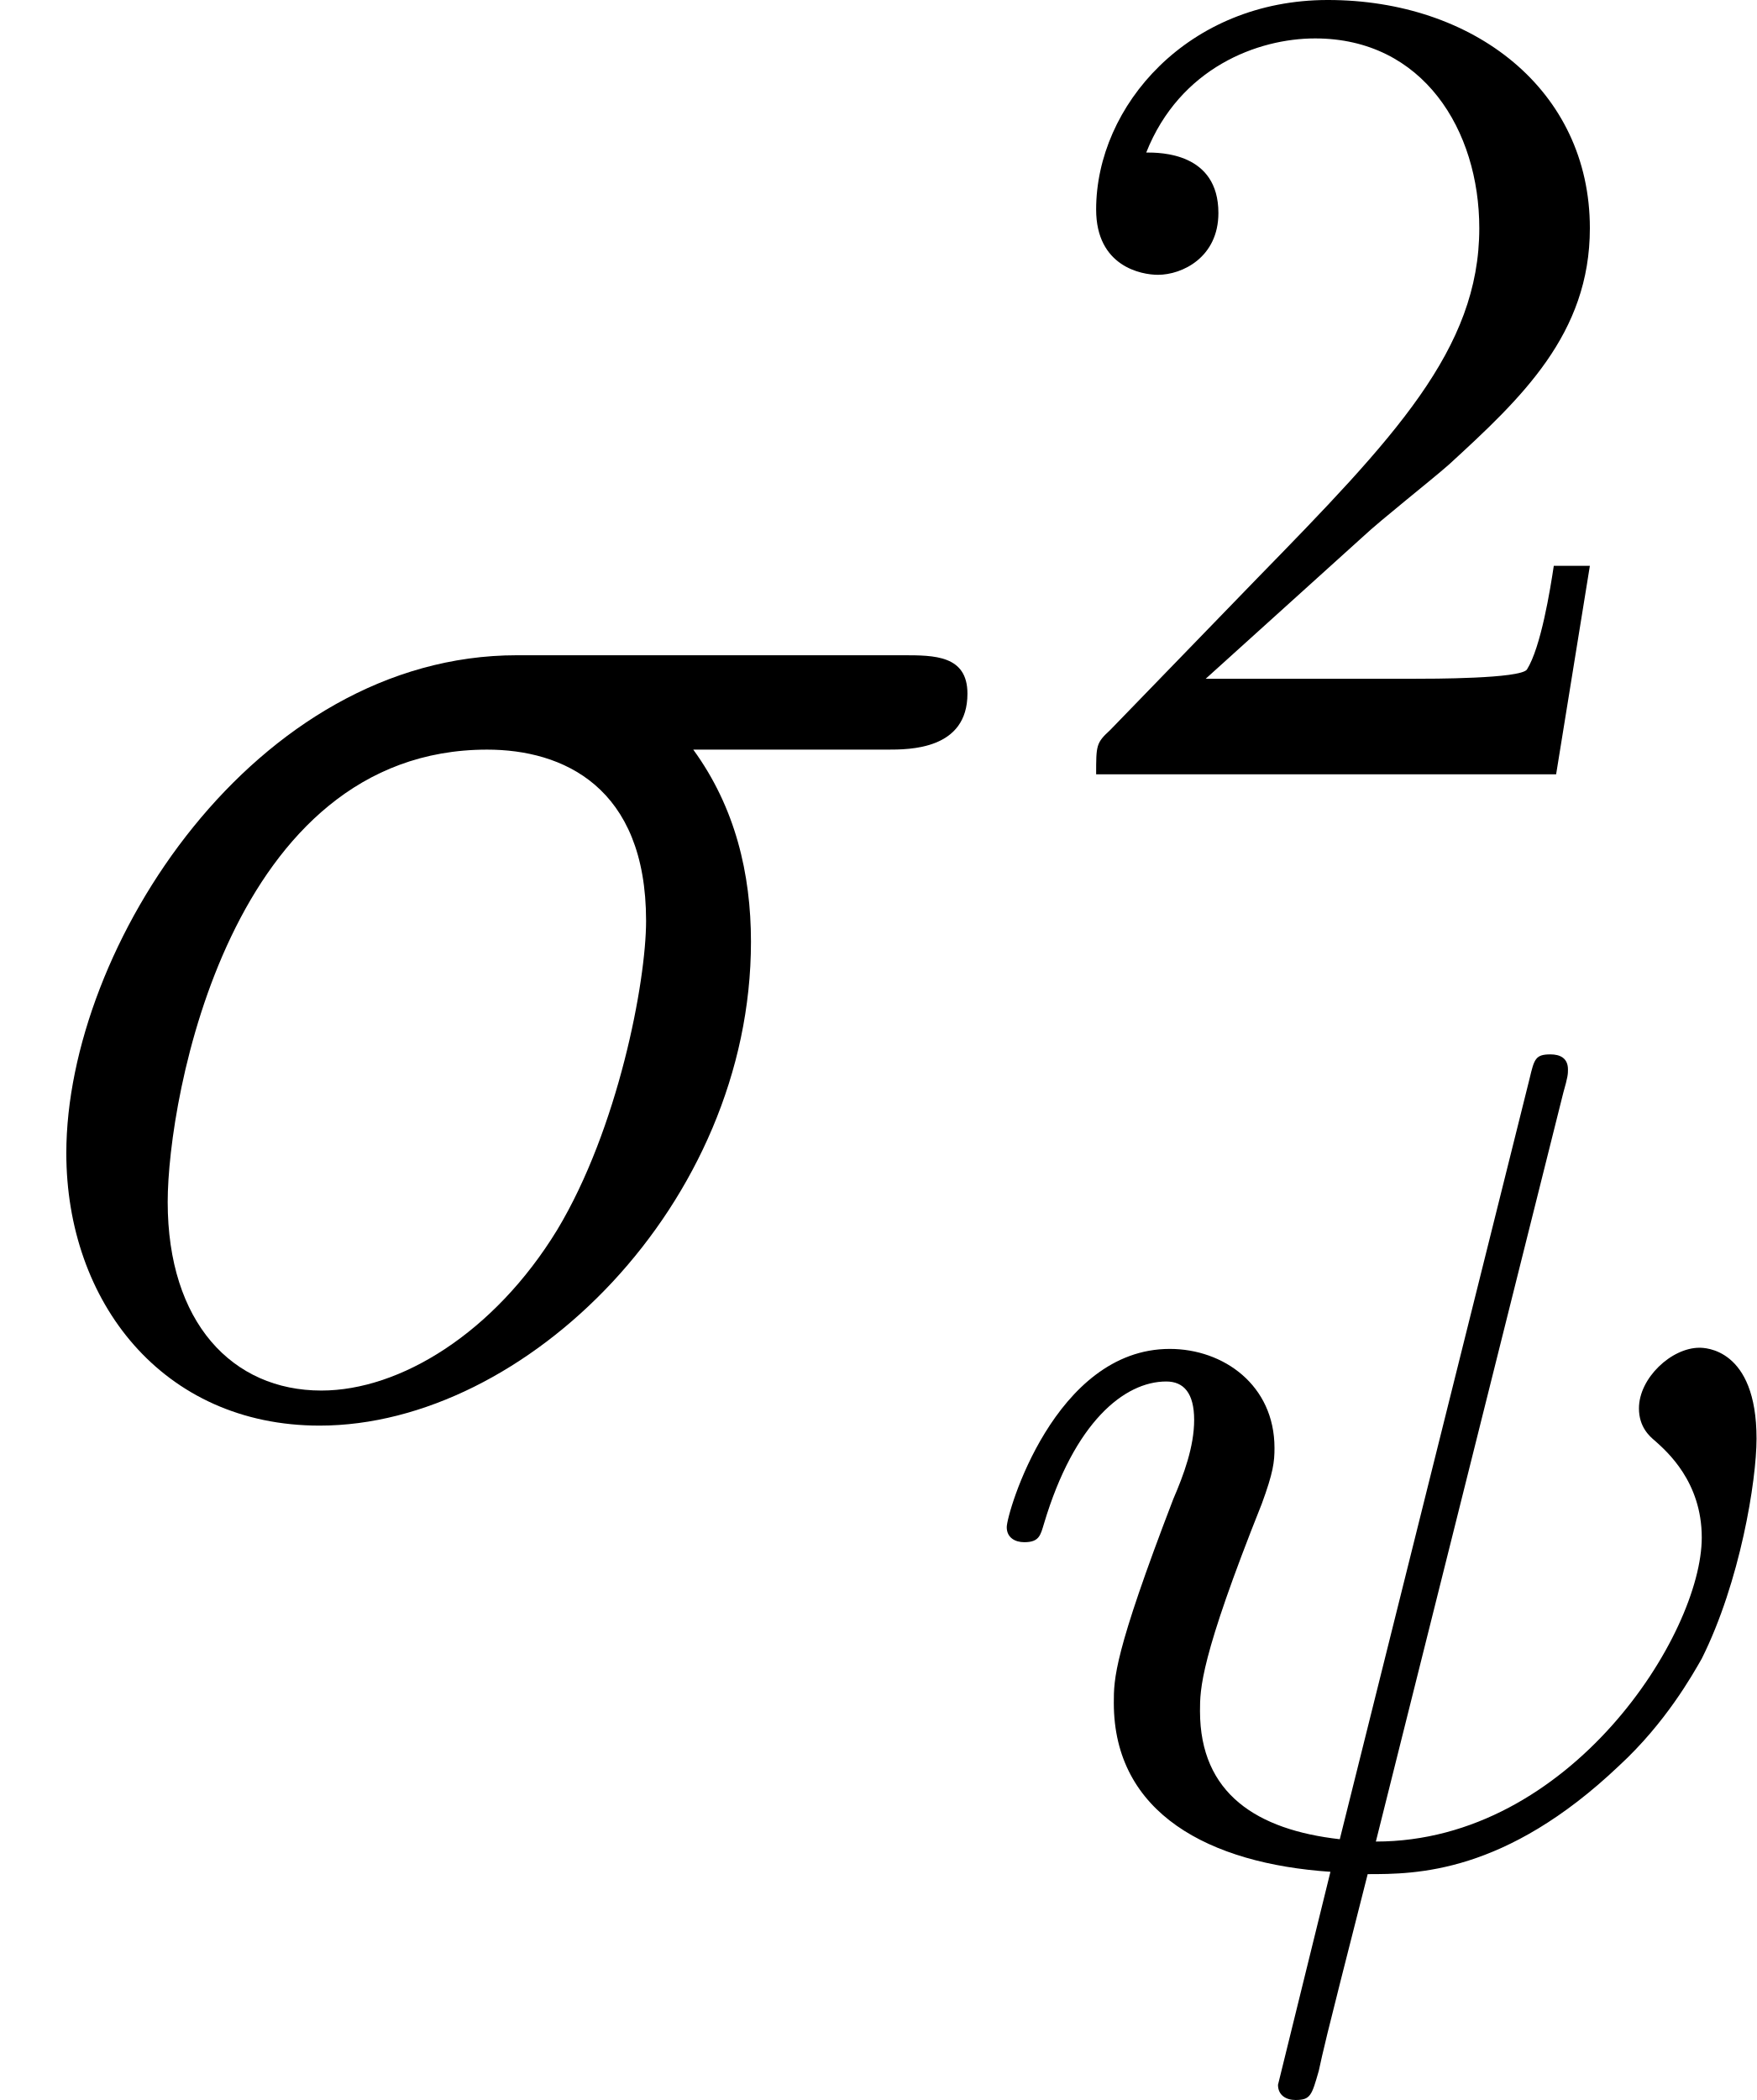
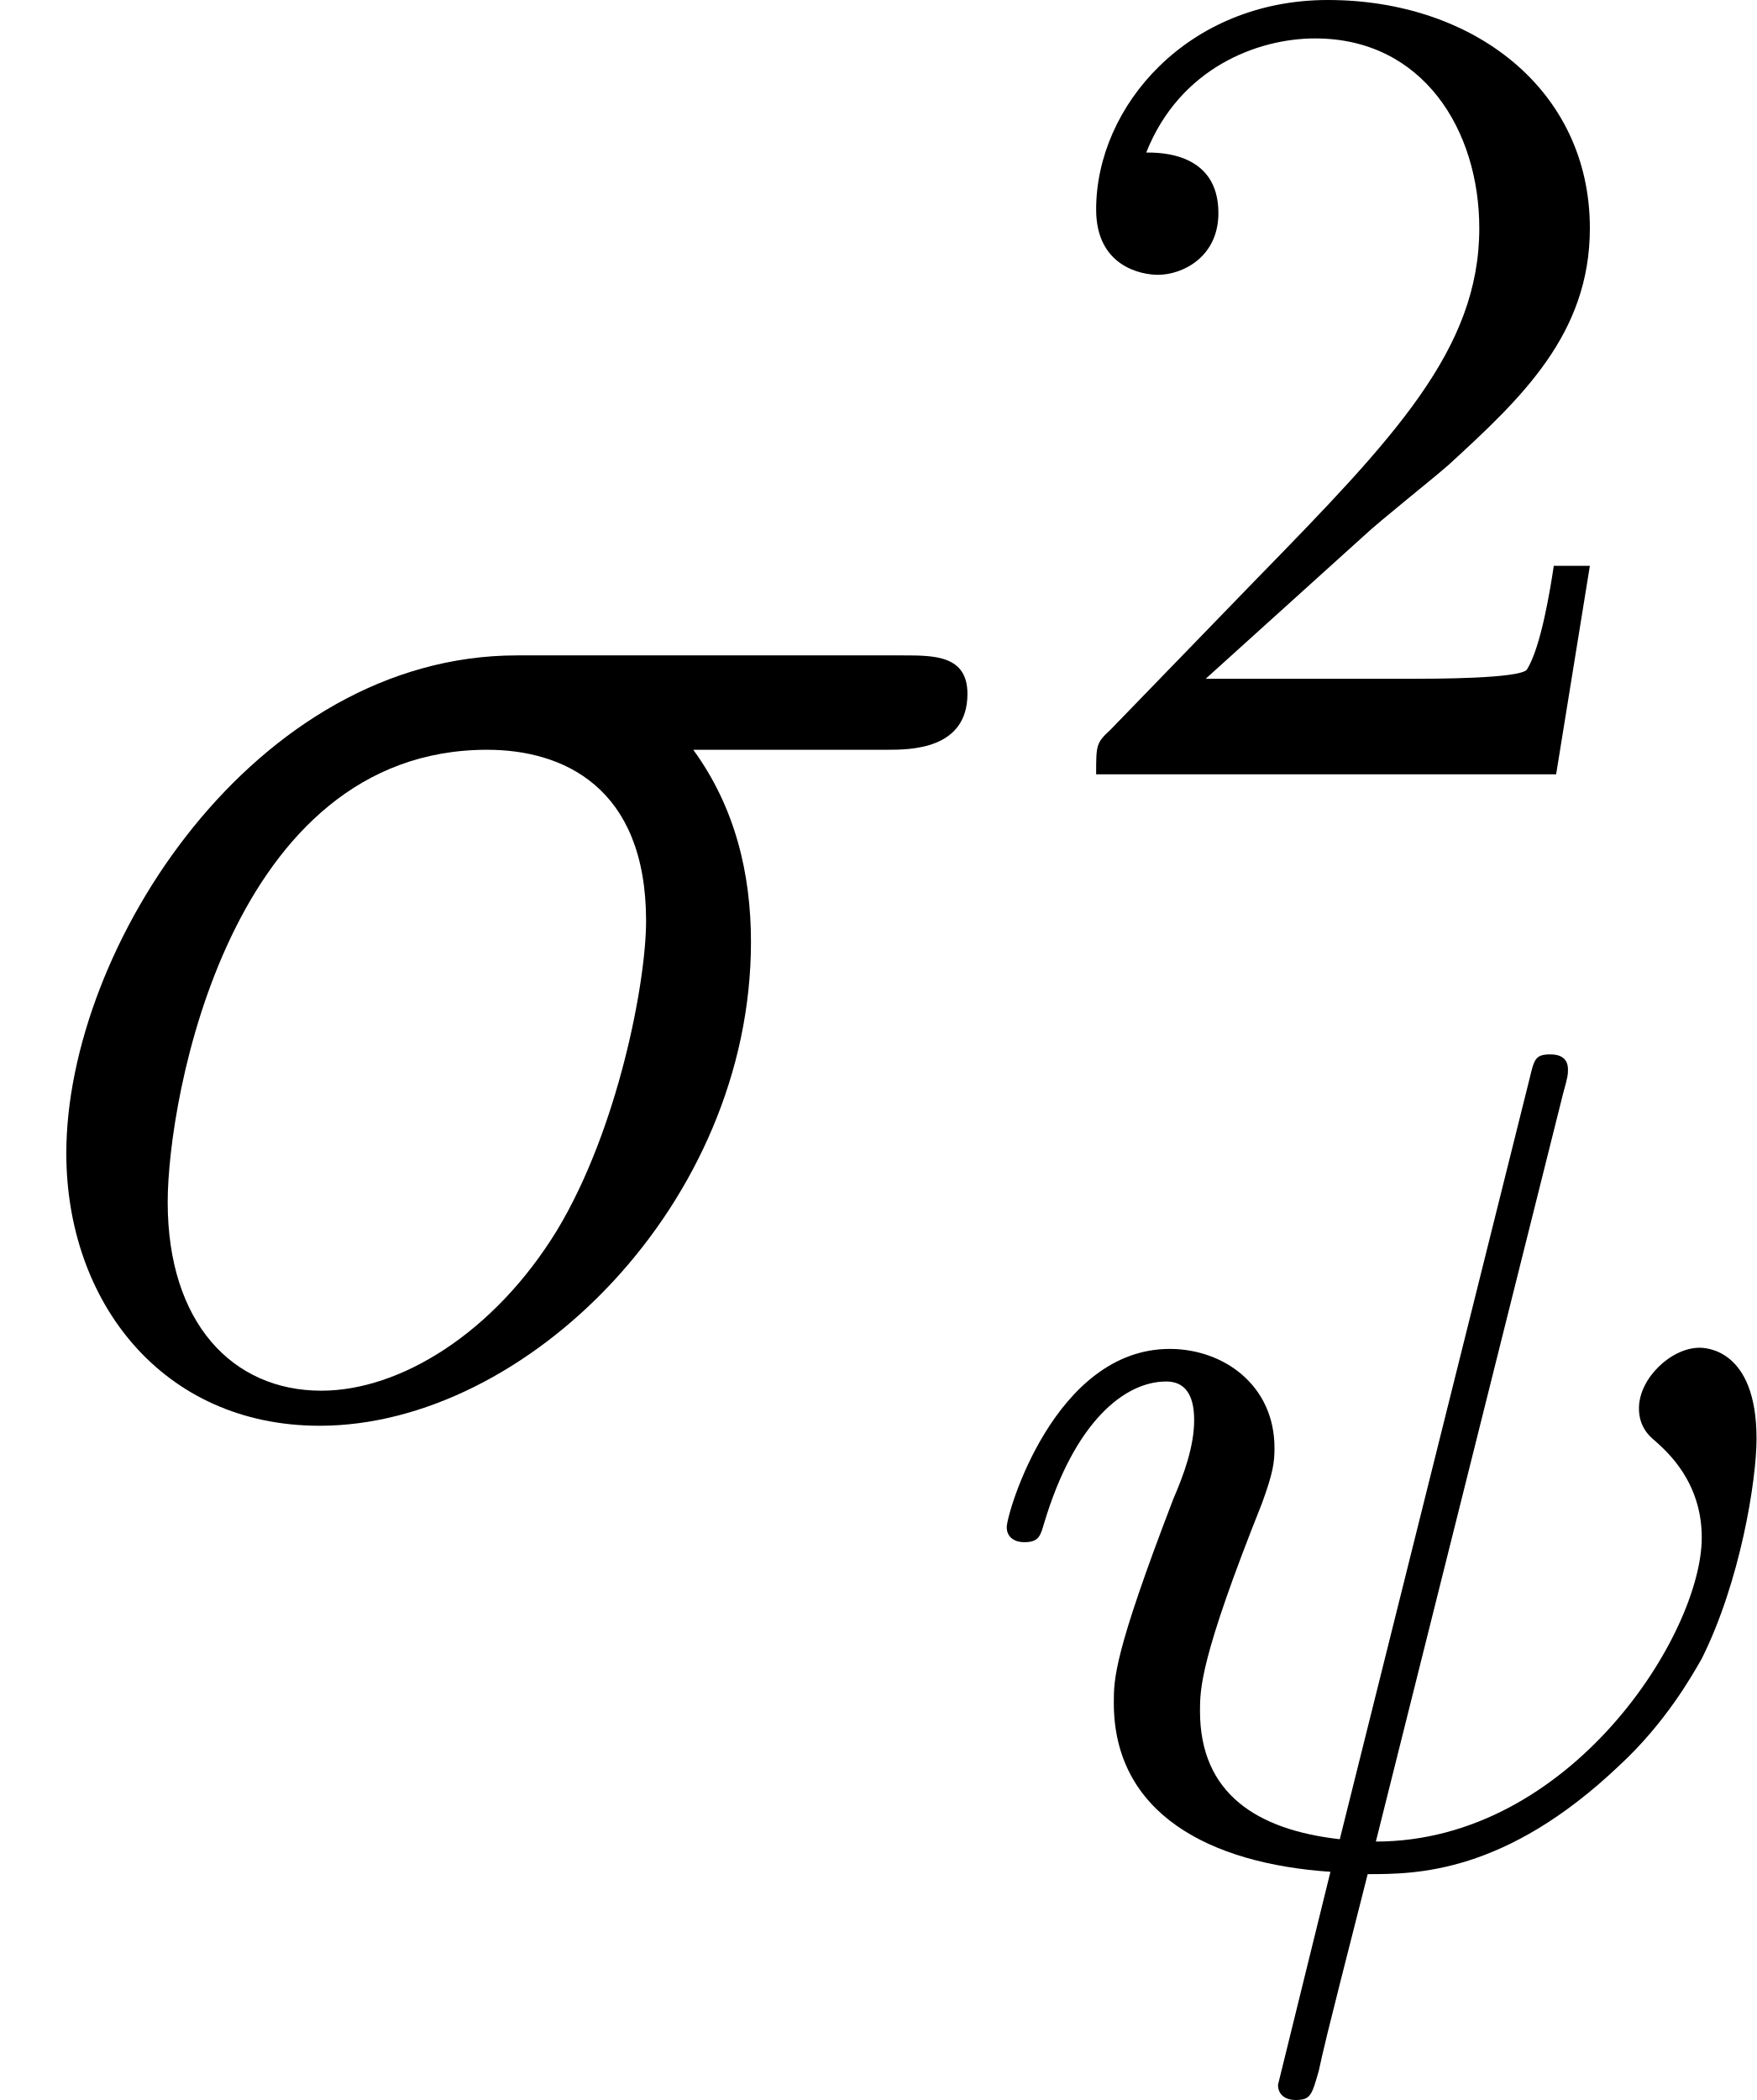
- <svg xmlns="http://www.w3.org/2000/svg" xmlns:xlink="http://www.w3.org/1999/xlink" version="1.1" width="12.025pt" height="14.374pt" viewBox="38.361 312.803 12.025 14.374">
+ <svg xmlns="http://www.w3.org/2000/svg" xmlns:xlink="http://www.w3.org/1999/xlink" version="1.1" width="12.025pt" height="14.374pt" viewBox="38.361 415.538 12.025 14.374">
  <defs>
    <path id="g10-32" d="M4.049-5.268C4.081-5.38 4.081-5.396 4.081-5.428C4.081-5.507 4.025-5.531 3.961-5.531C3.858-5.531 3.85-5.499 3.818-5.364L2.519-.159C1.953-.223 1.562-.47 1.562-1.036C1.562-1.188 1.562-1.395 1.985-2.455C2.064-2.67 2.072-2.742 2.072-2.837C2.072-3.268 1.722-3.515 1.355-3.515C.566-3.515 .239-2.391 .239-2.295C.239-2.224 .295-2.192 .359-2.192C.462-2.192 .47-2.24 .494-2.319C.701-3.013 1.044-3.292 1.331-3.292C1.451-3.292 1.522-3.212 1.522-3.029S1.451-2.654 1.379-2.487C.972-1.427 .972-1.259 .972-1.092C.972-.335 1.626 .008 2.455 .064L2.096 1.522C2.096 1.594 2.152 1.626 2.216 1.626C2.319 1.626 2.327 1.594 2.375 1.427C2.415 1.251 2.383 1.363 2.71 .08C3.037 .08 3.65 .08 4.431-.662C4.75-.956 4.933-1.283 4.997-1.395C5.26-1.921 5.372-2.614 5.372-2.901C5.372-3.523 5.013-3.523 4.981-3.523C4.79-3.523 4.567-3.316 4.567-3.108C4.567-2.981 4.639-2.917 4.678-2.885C4.758-2.813 4.997-2.606 4.997-2.224C4.997-1.562 4.097-.143 2.766-.143L4.049-5.268Z" />
    <path id="g12-50" d="M2.248-1.626C2.375-1.745 2.71-2.008 2.837-2.12C3.332-2.574 3.802-3.013 3.802-3.738C3.802-4.686 3.005-5.3 2.008-5.3C1.052-5.3 .422-4.575 .422-3.866C.422-3.475 .733-3.419 .845-3.419C1.012-3.419 1.259-3.539 1.259-3.842C1.259-4.256 .861-4.256 .765-4.256C.996-4.838 1.53-5.037 1.921-5.037C2.662-5.037 3.045-4.407 3.045-3.738C3.045-2.909 2.463-2.303 1.522-1.339L.518-.303C.422-.215 .422-.199 .422 0H3.571L3.802-1.427H3.555C3.531-1.267 3.467-.869 3.371-.717C3.324-.654 2.718-.654 2.59-.654H1.172L2.248-1.626Z" />
    <path id="g11-27" d="M6.073-4.507C6.229-4.507 6.623-4.507 6.623-4.89C6.623-5.153 6.396-5.153 6.181-5.153H3.539C1.745-5.153 .454-3.156 .454-1.745C.454-.729 1.112 .12 2.188 .12C3.599 .12 5.141-1.399 5.141-3.192C5.141-3.658 5.033-4.113 4.746-4.507H6.073ZM2.2-.12C1.59-.12 1.148-.586 1.148-1.411C1.148-2.128 1.578-4.507 3.335-4.507C3.85-4.507 4.423-4.256 4.423-3.335C4.423-2.917 4.232-1.913 3.814-1.219C3.383-.514 2.738-.12 2.2-.12Z" />
  </defs>
  <g id="page1">
-     <use x="38.361" y="322.441" xlink:href="#g11-27" />
-     <use x="45.443" y="318.103" xlink:href="#g12-50" />
-     <use x="45.014" y="325.551" xlink:href="#g10-32" />
+     <use x="38.361" y="425.177" xlink:href="#g11-27" />
+     <use x="45.443" y="420.838" xlink:href="#g12-50" />
+     <use x="45.014" y="428.286" xlink:href="#g10-32" />
  </g>
</svg>
